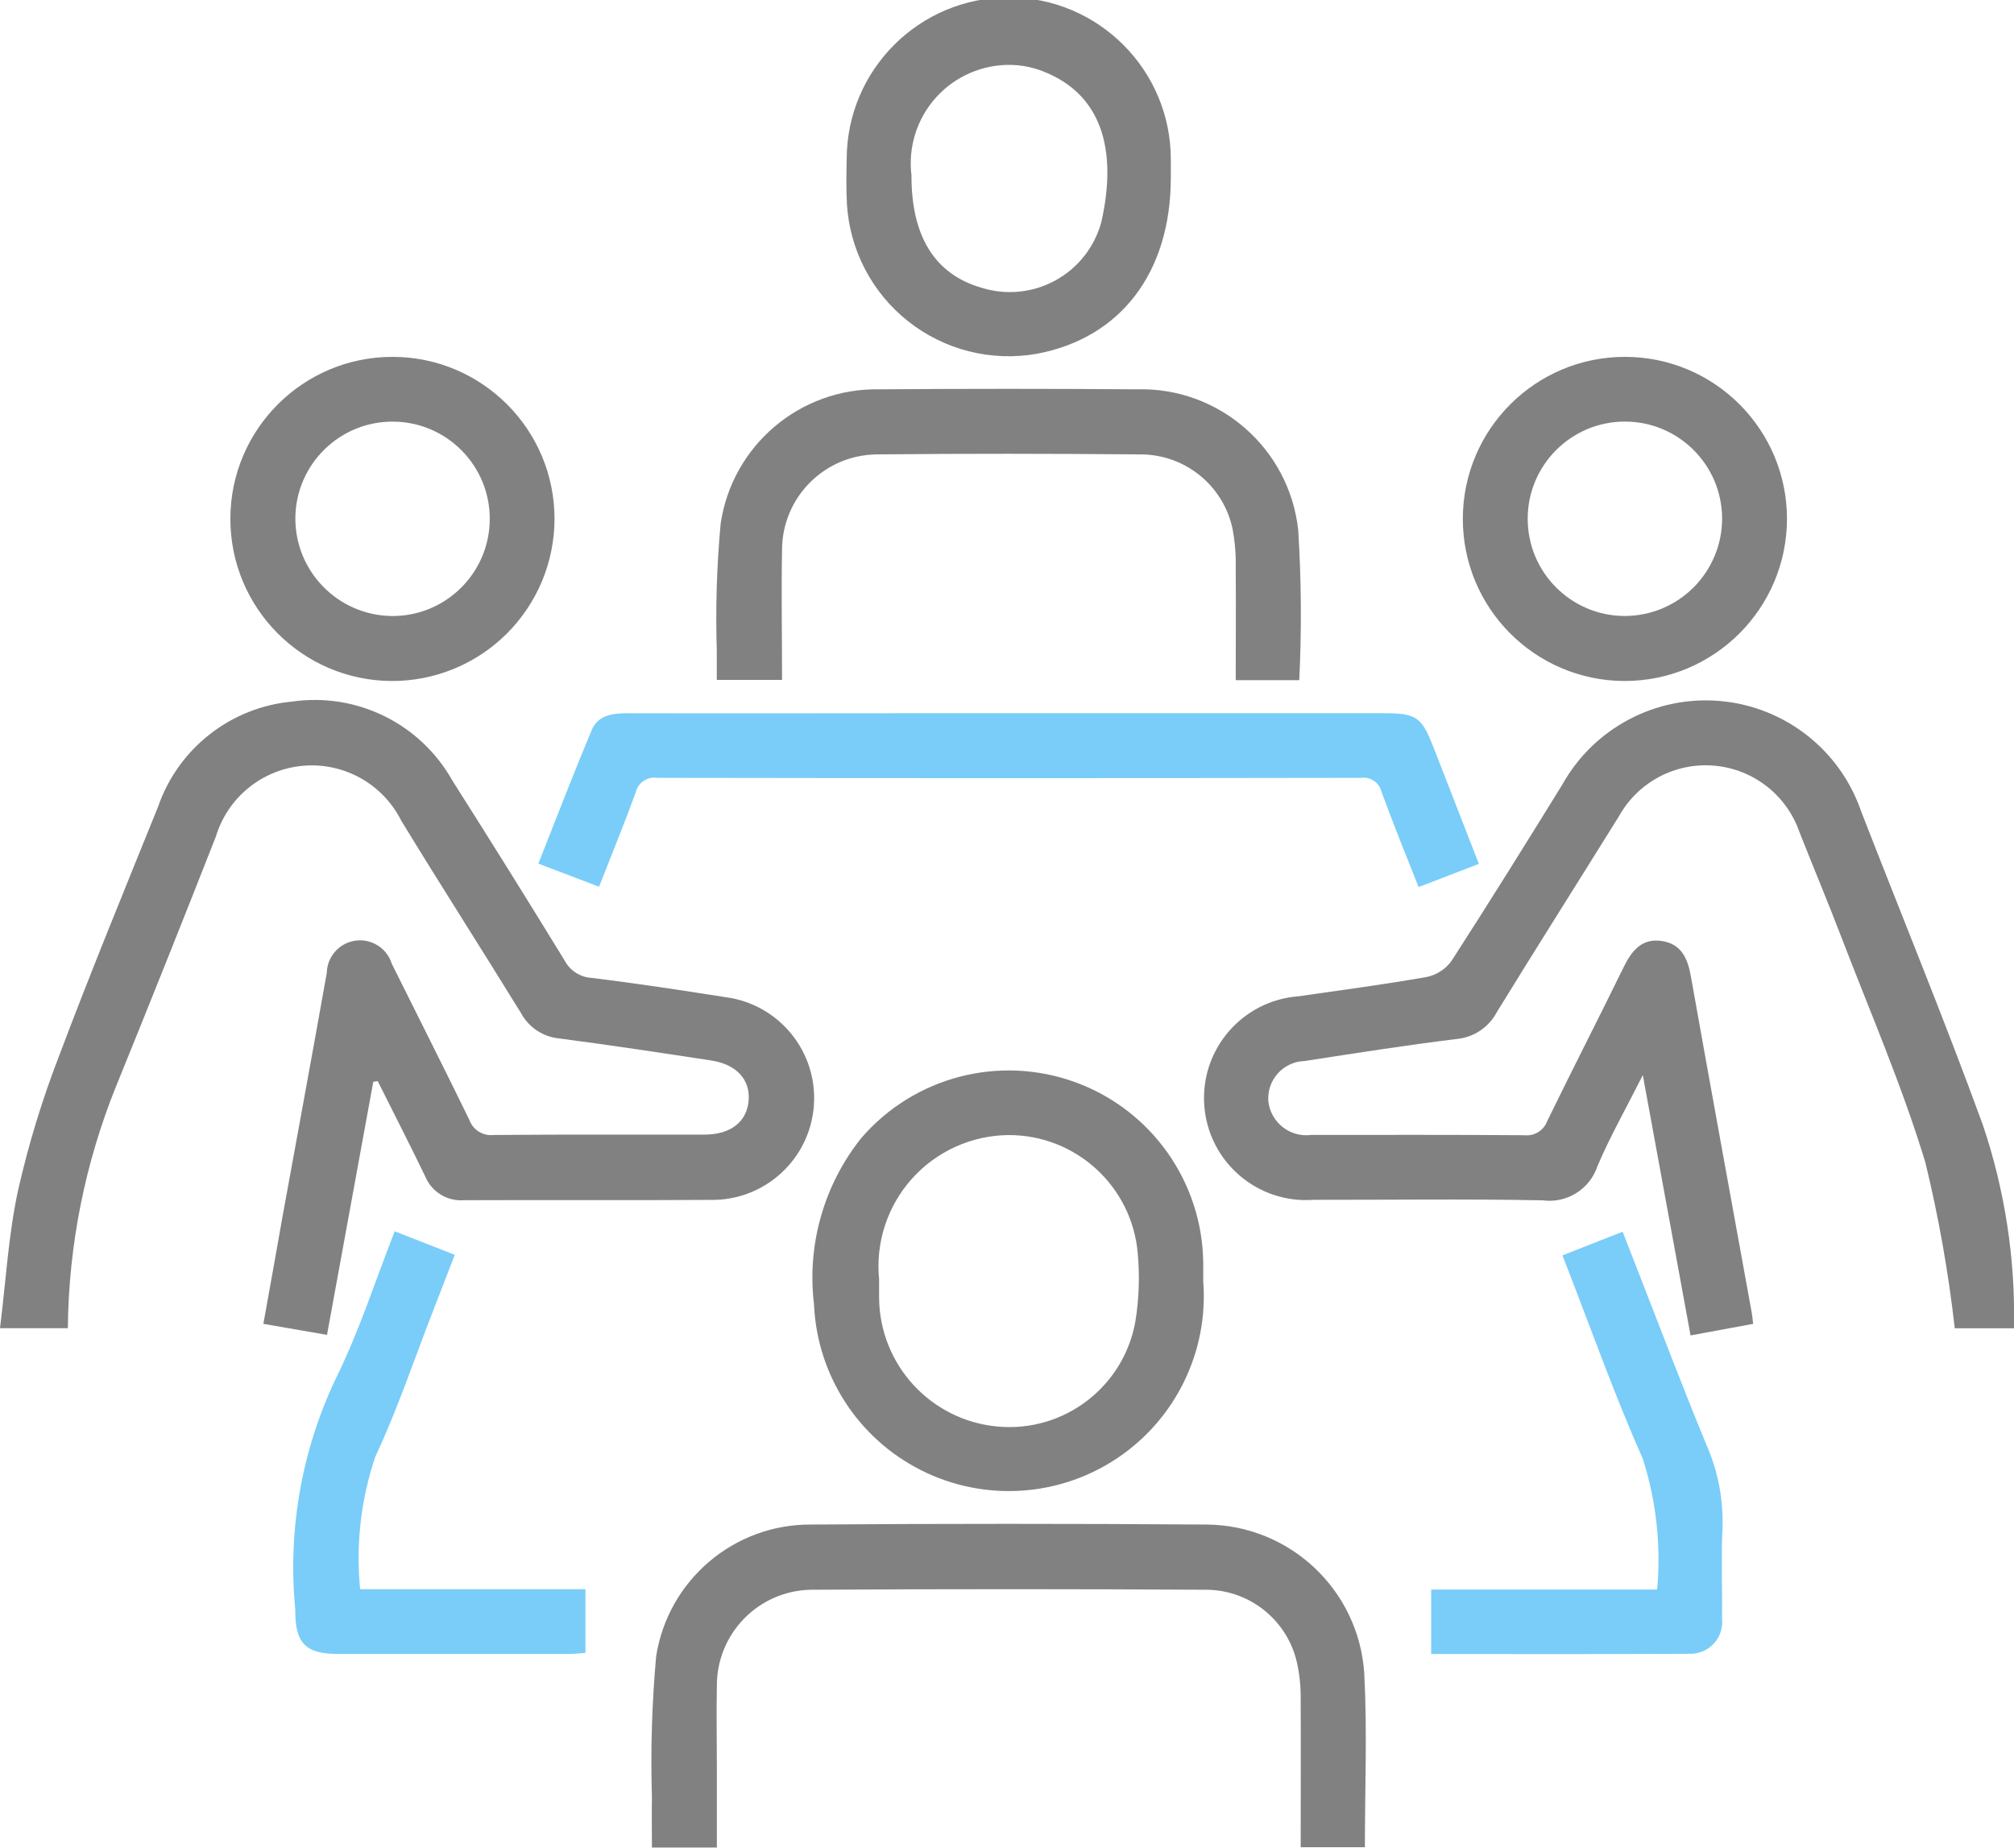
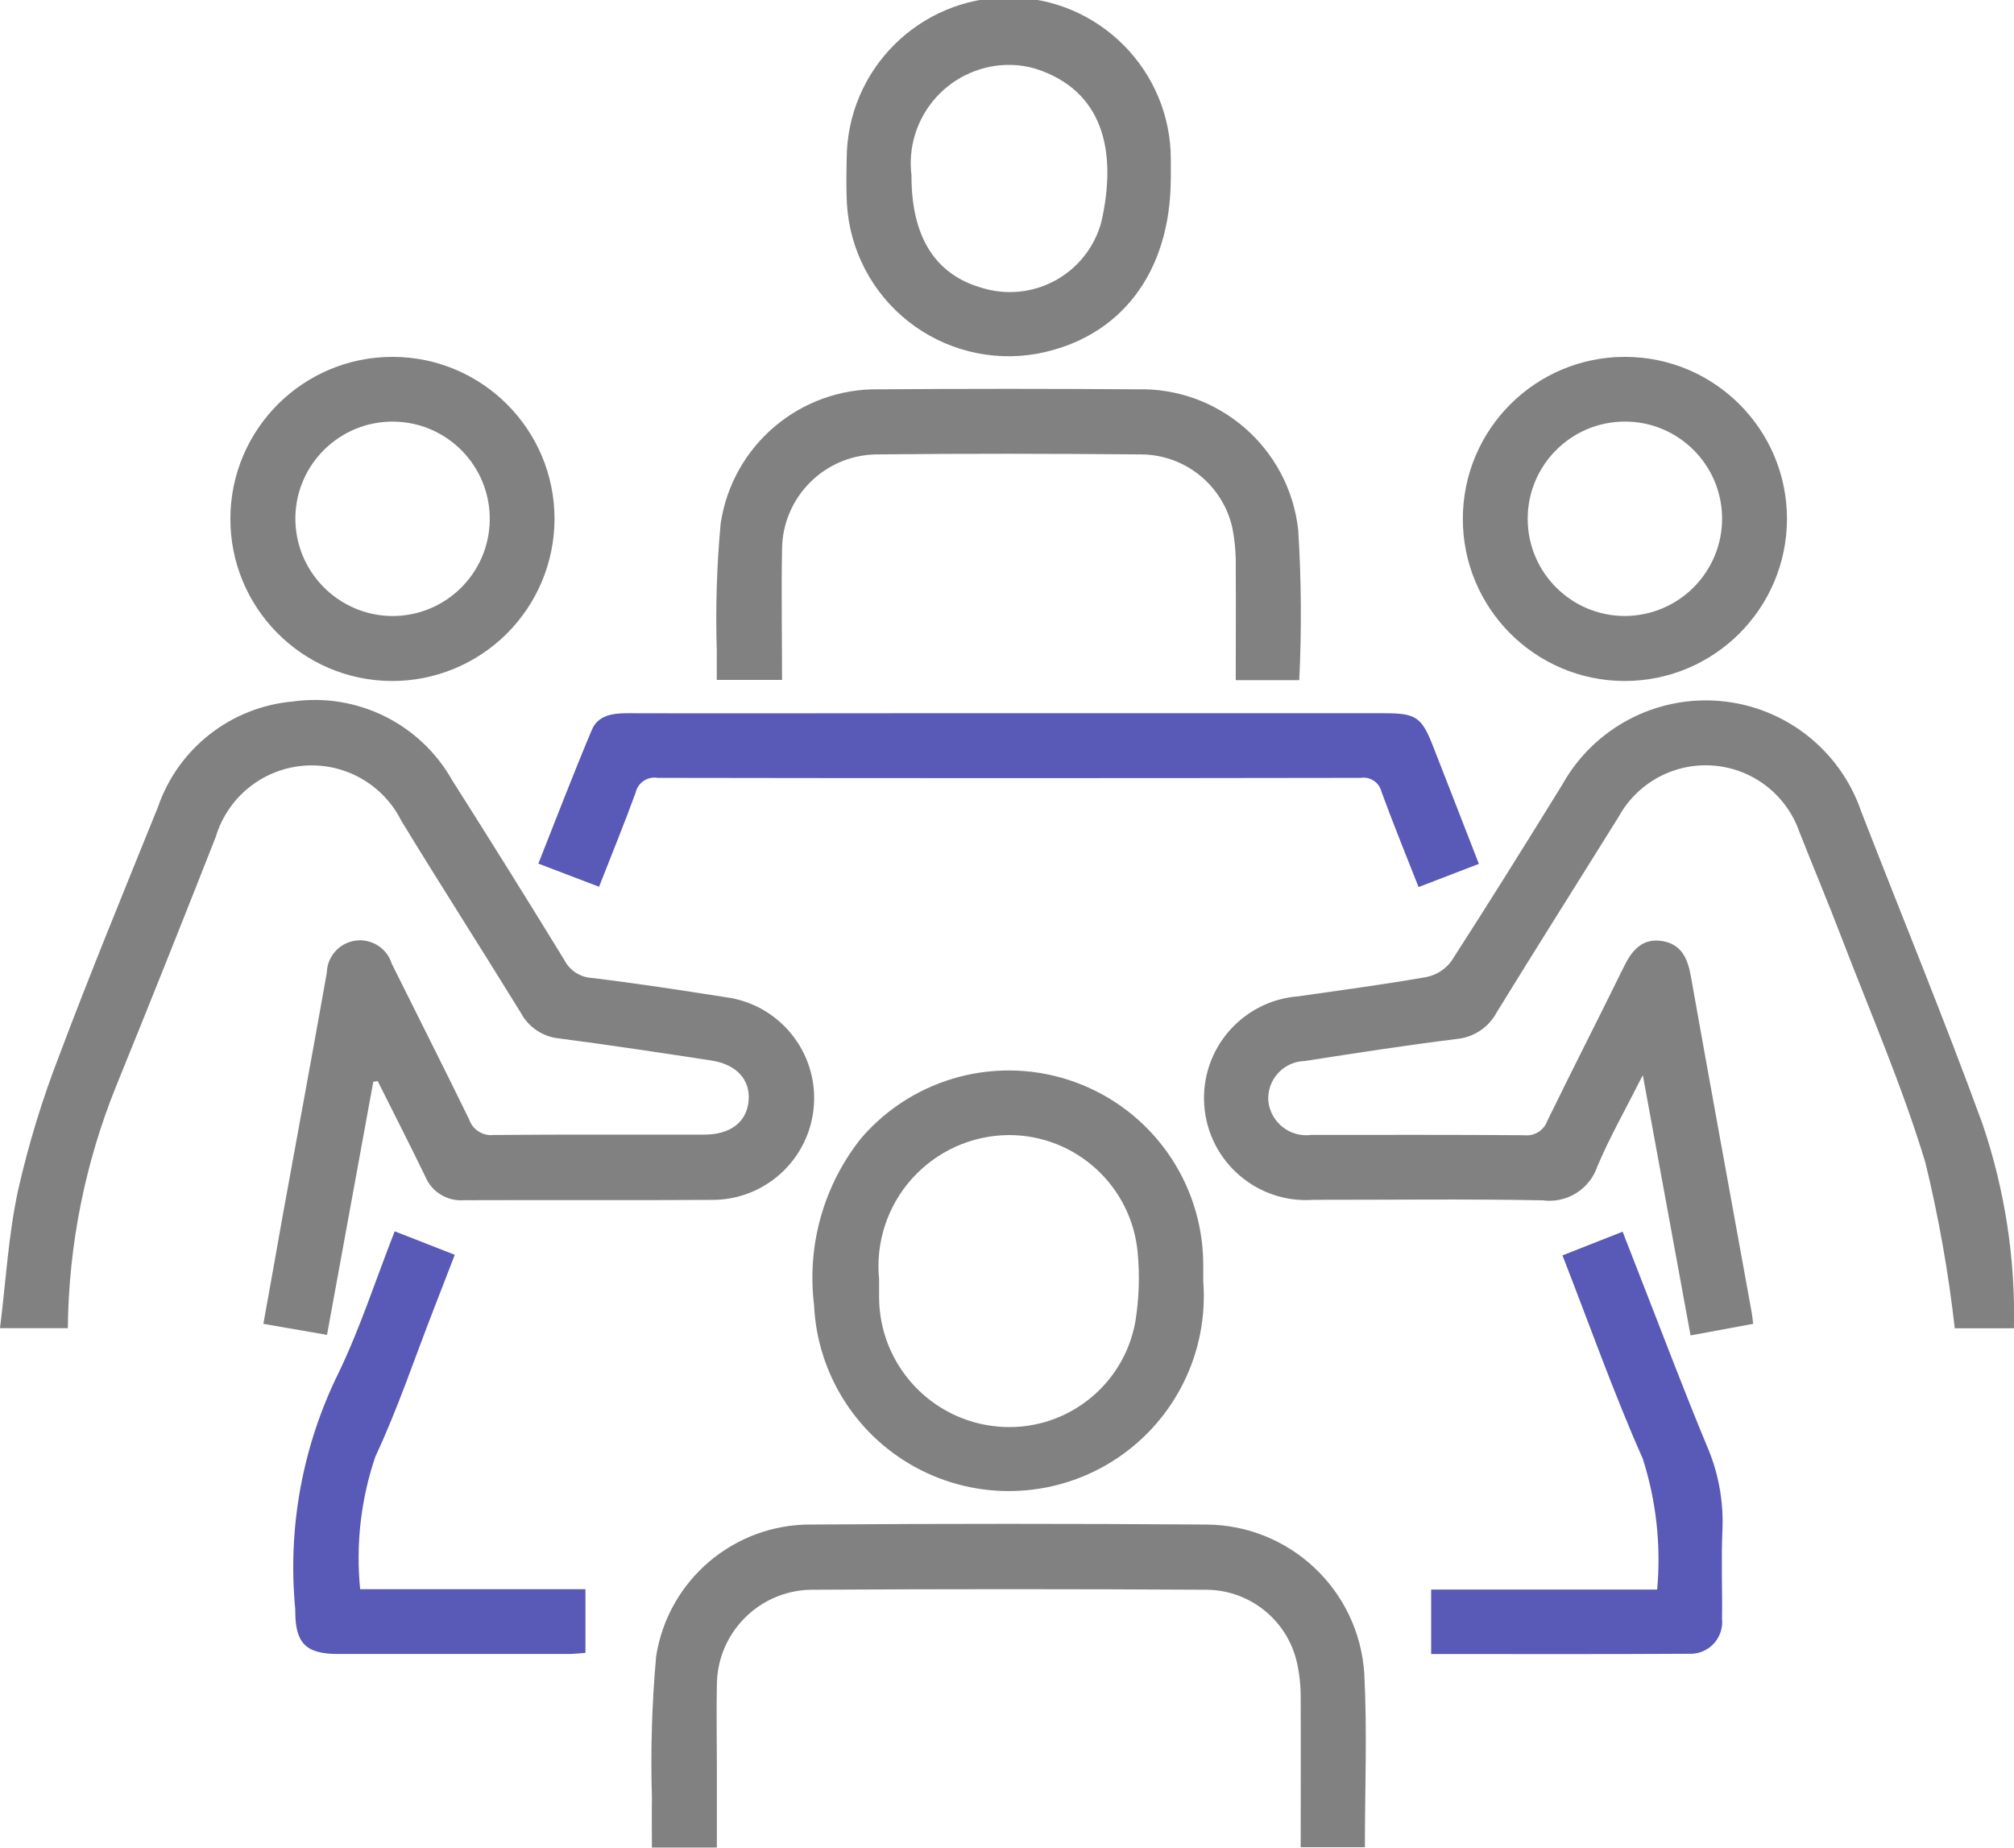
<svg xmlns="http://www.w3.org/2000/svg" id="salle" width="52.191" height="47.883" viewBox="0 0 52.191 47.883">
  <defs>
    <clipPath id="clip-path">
      <rect id="Rectangle_227" data-name="Rectangle 227" width="52.191" height="47.883" fill="none" />
    </clipPath>
  </defs>
  <g id="Groupe_795" data-name="Groupe 795" clip-path="url(#clip-path)">
    <g id="Groupe_794" data-name="Groupe 794" transform="translate(0 0)">
      <g id="Groupe_793" data-name="Groupe 793" clip-path="url(#clip-path)">
        <g id="Groupe_792" data-name="Groupe 792" transform="translate(0 0)" opacity="0.65">
          <g id="Groupe_791" data-name="Groupe 791" transform="translate(0 0)">
            <g id="Groupe_790" data-name="Groupe 790" clip-path="url(#clip-path)">
              <path id="Tracé_292" data-name="Tracé 292" d="M9.674,22.759c-.395,2.163-.789,4.325-1.2,6.563l-1.649-.286c.172-.953.337-1.874.5-2.8.382-2.1.771-4.2,1.144-6.3a.861.861,0,0,1,1.683-.233c.668,1.347,1.349,2.688,2.007,4.039a.6.6,0,0,0,.634.4c1.819-.017,3.64-.006,5.461-.01.686,0,1.106-.335,1.147-.894.039-.529-.314-.925-.965-1.026-1.312-.2-2.627-.4-3.945-.572a1.265,1.265,0,0,1-.994-.664C12.477,19.319,11.419,17.67,10.4,16a2.595,2.595,0,0,0-4.806.409Q4.32,19.652,3.008,22.88a17.178,17.178,0,0,0-1.25,6.269H0c.151-1.206.217-2.413.469-3.577a24.822,24.822,0,0,1,1.07-3.5c.812-2.158,1.69-4.291,2.555-6.431A4.073,4.073,0,0,1,7.58,12.909a4.087,4.087,0,0,1,4.135,2.035q1.476,2.325,2.916,4.675a.848.848,0,0,0,.695.452c1.163.14,2.321.319,3.48.5a2.638,2.638,0,0,1-.379,5.253c-2.135.013-4.27,0-6.406.008a1,1,0,0,1-1-.613c-.4-.829-.822-1.65-1.233-2.473l-.114.017" transform="translate(0 5.271)" fill="#3e3e3e" />
              <path id="Tracé_293" data-name="Tracé 293" d="M36.377,29.035l-1.624.3c-.407-2.214-.808-4.4-1.237-6.745-.443.879-.854,1.6-1.177,2.363a1.311,1.311,0,0,1-1.421.881c-1.977-.038-3.956-.011-5.933-.013a2.644,2.644,0,1,1-.392-5.274c1.108-.159,2.218-.307,3.32-.5a1.066,1.066,0,0,0,.643-.413c.977-1.514,1.929-3.043,2.875-4.575a4.257,4.257,0,0,1,7.743.695c1.049,2.7,2.155,5.387,3.148,8.109a15.415,15.415,0,0,1,.812,5.288H41.6a34.645,34.645,0,0,0-.761-4.294c-.6-1.983-1.432-3.9-2.176-5.839-.35-.915-.729-1.817-1.088-2.727a2.572,2.572,0,0,0-4.678-.409c-1.053,1.693-2.12,3.377-3.164,5.075a1.313,1.313,0,0,1-1.032.695c-1.318.163-2.633.368-3.945.572a.969.969,0,0,0-.944,1.043.989.989,0,0,0,1.115.872c1.838,0,3.676-.006,5.513.008a.567.567,0,0,0,.6-.369c.651-1.336,1.329-2.658,1.983-3.993.21-.428.478-.755,1-.669.488.08.654.443.736.9.517,2.907,1.051,5.814,1.578,8.72.016.085.023.169.038.3" transform="translate(9.056 5.272)" fill="#3e3e3e" />
              <path id="Tracé_294" data-name="Tracé 294" d="M13.669,36.412H11.988c0-.437-.007-.868,0-1.3a30.5,30.5,0,0,1,.11-3.666,4.04,4.04,0,0,1,4.01-3.409q5.12-.036,10.24,0a4.126,4.126,0,0,1,4.1,3.863c.078,1.483.016,2.971.016,4.5H28.8c0-1.291.006-2.579,0-3.869A4.061,4.061,0,0,0,28.7,31.6a2.423,2.423,0,0,0-2.316-1.873q-5.146-.03-10.293,0a2.482,2.482,0,0,0-2.42,2.483c-.014.7,0,1.4,0,2.1v2.107" transform="translate(4.906 11.471)" fill="#3e3e3e" />
              <path id="Tracé_295" data-name="Tracé 295" d="M25.058,25.155a5.053,5.053,0,1,1-10.087.6,5.8,5.8,0,0,1,1.225-4.32,5.042,5.042,0,0,1,8.861,3.247c0,.158,0,.314,0,.472m-8.4-.049c0,.158,0,.314,0,.472a3.376,3.376,0,0,0,3.077,3.336,3.317,3.317,0,0,0,3.564-2.723,7.038,7.038,0,0,0,.061-1.773,3.35,3.35,0,0,0-3.344-3.058,3.4,3.4,0,0,0-3.357,3.746" transform="translate(6.124 8.056)" fill="#3e3e3e" />
-               <path id="Tracé_296" data-name="Tracé 296" d="M34.269,17.019l-1.56.6c-.333-.846-.662-1.652-.961-2.471a.477.477,0,0,0-.534-.359q-9.111.015-18.223,0a.5.5,0,0,0-.571.381c-.29.8-.617,1.594-.948,2.441l-1.573-.6c.466-1.177.908-2.328,1.385-3.464.163-.388.55-.434.939-.433,2.382.007,4.762,0,7.143,0H31.811c.836,0,.977.094,1.281.875.388.989.771,1.98,1.177,3.023" transform="translate(4.052 5.369)" fill="#31b2f4" />
+               <path id="Tracé_296" data-name="Tracé 296" d="M34.269,17.019l-1.56.6c-.333-.846-.662-1.652-.961-2.471a.477.477,0,0,0-.534-.359q-9.111.015-18.223,0a.5.5,0,0,0-.571.381c-.29.8-.617,1.594-.948,2.441l-1.573-.6c.466-1.177.908-2.328,1.385-3.464.163-.388.55-.434.939-.433,2.382.007,4.762,0,7.143,0H31.811c.836,0,.977.094,1.281.875.388.989.771,1.98,1.177,3.023" transform="translate(4.052 5.369)" fill="#000091" />
              <path id="Tracé_297" data-name="Tracé 297" d="M28.271,14.7H26.629c0-.974.007-1.946,0-2.919a4.812,4.812,0,0,0-.09-1.039,2.436,2.436,0,0,0-2.355-1.893c-2.292-.02-4.586-.024-6.879,0a2.479,2.479,0,0,0-2.433,2.466c-.02,1.116,0,2.234,0,3.378H13.181c0-.242,0-.5,0-.75a26.764,26.764,0,0,1,.1-3.3,4.078,4.078,0,0,1,4.112-3.481q3.334-.025,6.669,0a4.092,4.092,0,0,1,4.186,3.646,34.7,34.7,0,0,1,.027,3.89" transform="translate(5.394 2.927)" fill="#3e3e3e" />
              <path id="Tracé_298" data-name="Tracé 298" d="M23.969,4.61c0,2.451-1.3,4.153-3.474,4.559a4.2,4.2,0,0,1-4.919-3.884c-.02-.385-.014-.771-.006-1.156a4.2,4.2,0,0,1,8.4.007c0,.158,0,.316,0,.474m-6.721-.047c0,1.573.613,2.55,1.819,2.895a2.455,2.455,0,0,0,3.1-1.7c.42-1.845.048-3.413-1.7-3.976a2.408,2.408,0,0,0-.617-.1,2.552,2.552,0,0,0-2.6,2.879" transform="translate(6.371 0)" fill="#3e3e3e" />
              <path id="Tracé_299" data-name="Tracé 299" d="M8.413,14.963a4.2,4.2,0,1,1,4.224-4.2,4.207,4.207,0,0,1-4.224,4.2m.008-1.684a2.519,2.519,0,1,0-2.5-2.559,2.53,2.53,0,0,0,2.5,2.559" transform="translate(1.733 2.685)" fill="#3e3e3e" />
              <path id="Tracé_300" data-name="Tracé 300" d="M31.083,14.963a4.2,4.2,0,1,1,4.215-4.2,4.208,4.208,0,0,1-4.215,4.2m2.534-4.22a2.519,2.519,0,1,0-2.528,2.535,2.526,2.526,0,0,0,2.528-2.535" transform="translate(11.01 2.685)" fill="#3e3e3e" />
-               <path id="Tracé_301" data-name="Tracé 301" d="M7.127,31.915h5.838v1.65c-.137.008-.288.028-.438.028q-2.991,0-5.981,0c-.823,0-1.1-.279-1.1-1.1,0-.017,0-.034,0-.052A11.385,11.385,0,0,1,6.572,26.3c.558-1.16.956-2.4,1.45-3.66l1.557.609c-.193.5-.372.965-.554,1.432-.495,1.27-.927,2.566-1.505,3.8a8.183,8.183,0,0,0-.393,3.435" transform="translate(2.206 9.269)" fill="#31b2f4" />
-               <path id="Tracé_302" data-name="Tracé 302" d="M26.315,33.591V31.922h5.857a8.6,8.6,0,0,0-.372-3.389c-.757-1.705-1.38-3.471-2.082-5.271l1.559-.614c.137.35.261.671.386.991.593,1.514,1.166,3.036,1.788,4.537a4.953,4.953,0,0,1,.413,2.187c-.037.768,0,1.54-.011,2.31a.824.824,0,0,1-.864.913c-2.206.013-4.41.006-6.675.006" transform="translate(10.772 9.271)" fill="#31b2f4" />
+               <path id="Tracé_301" data-name="Tracé 301" d="M7.127,31.915h5.838v1.65c-.137.008-.288.028-.438.028q-2.991,0-5.981,0c-.823,0-1.1-.279-1.1-1.1,0-.017,0-.034,0-.052A11.385,11.385,0,0,1,6.572,26.3c.558-1.16.956-2.4,1.45-3.66l1.557.609c-.193.5-.372.965-.554,1.432-.495,1.27-.927,2.566-1.505,3.8a8.183,8.183,0,0,0-.393,3.435" transform="translate(2.206 9.269)" fill="#000091" />
+               <path id="Tracé_302" data-name="Tracé 302" d="M26.315,33.591V31.922h5.857a8.6,8.6,0,0,0-.372-3.389c-.757-1.705-1.38-3.471-2.082-5.271l1.559-.614c.137.35.261.671.386.991.593,1.514,1.166,3.036,1.788,4.537a4.953,4.953,0,0,1,.413,2.187c-.037.768,0,1.54-.011,2.31a.824.824,0,0,1-.864.913c-2.206.013-4.41.006-6.675.006" transform="translate(10.772 9.271)" fill="#000091" />
            </g>
          </g>
        </g>
      </g>
    </g>
  </g>
</svg>
